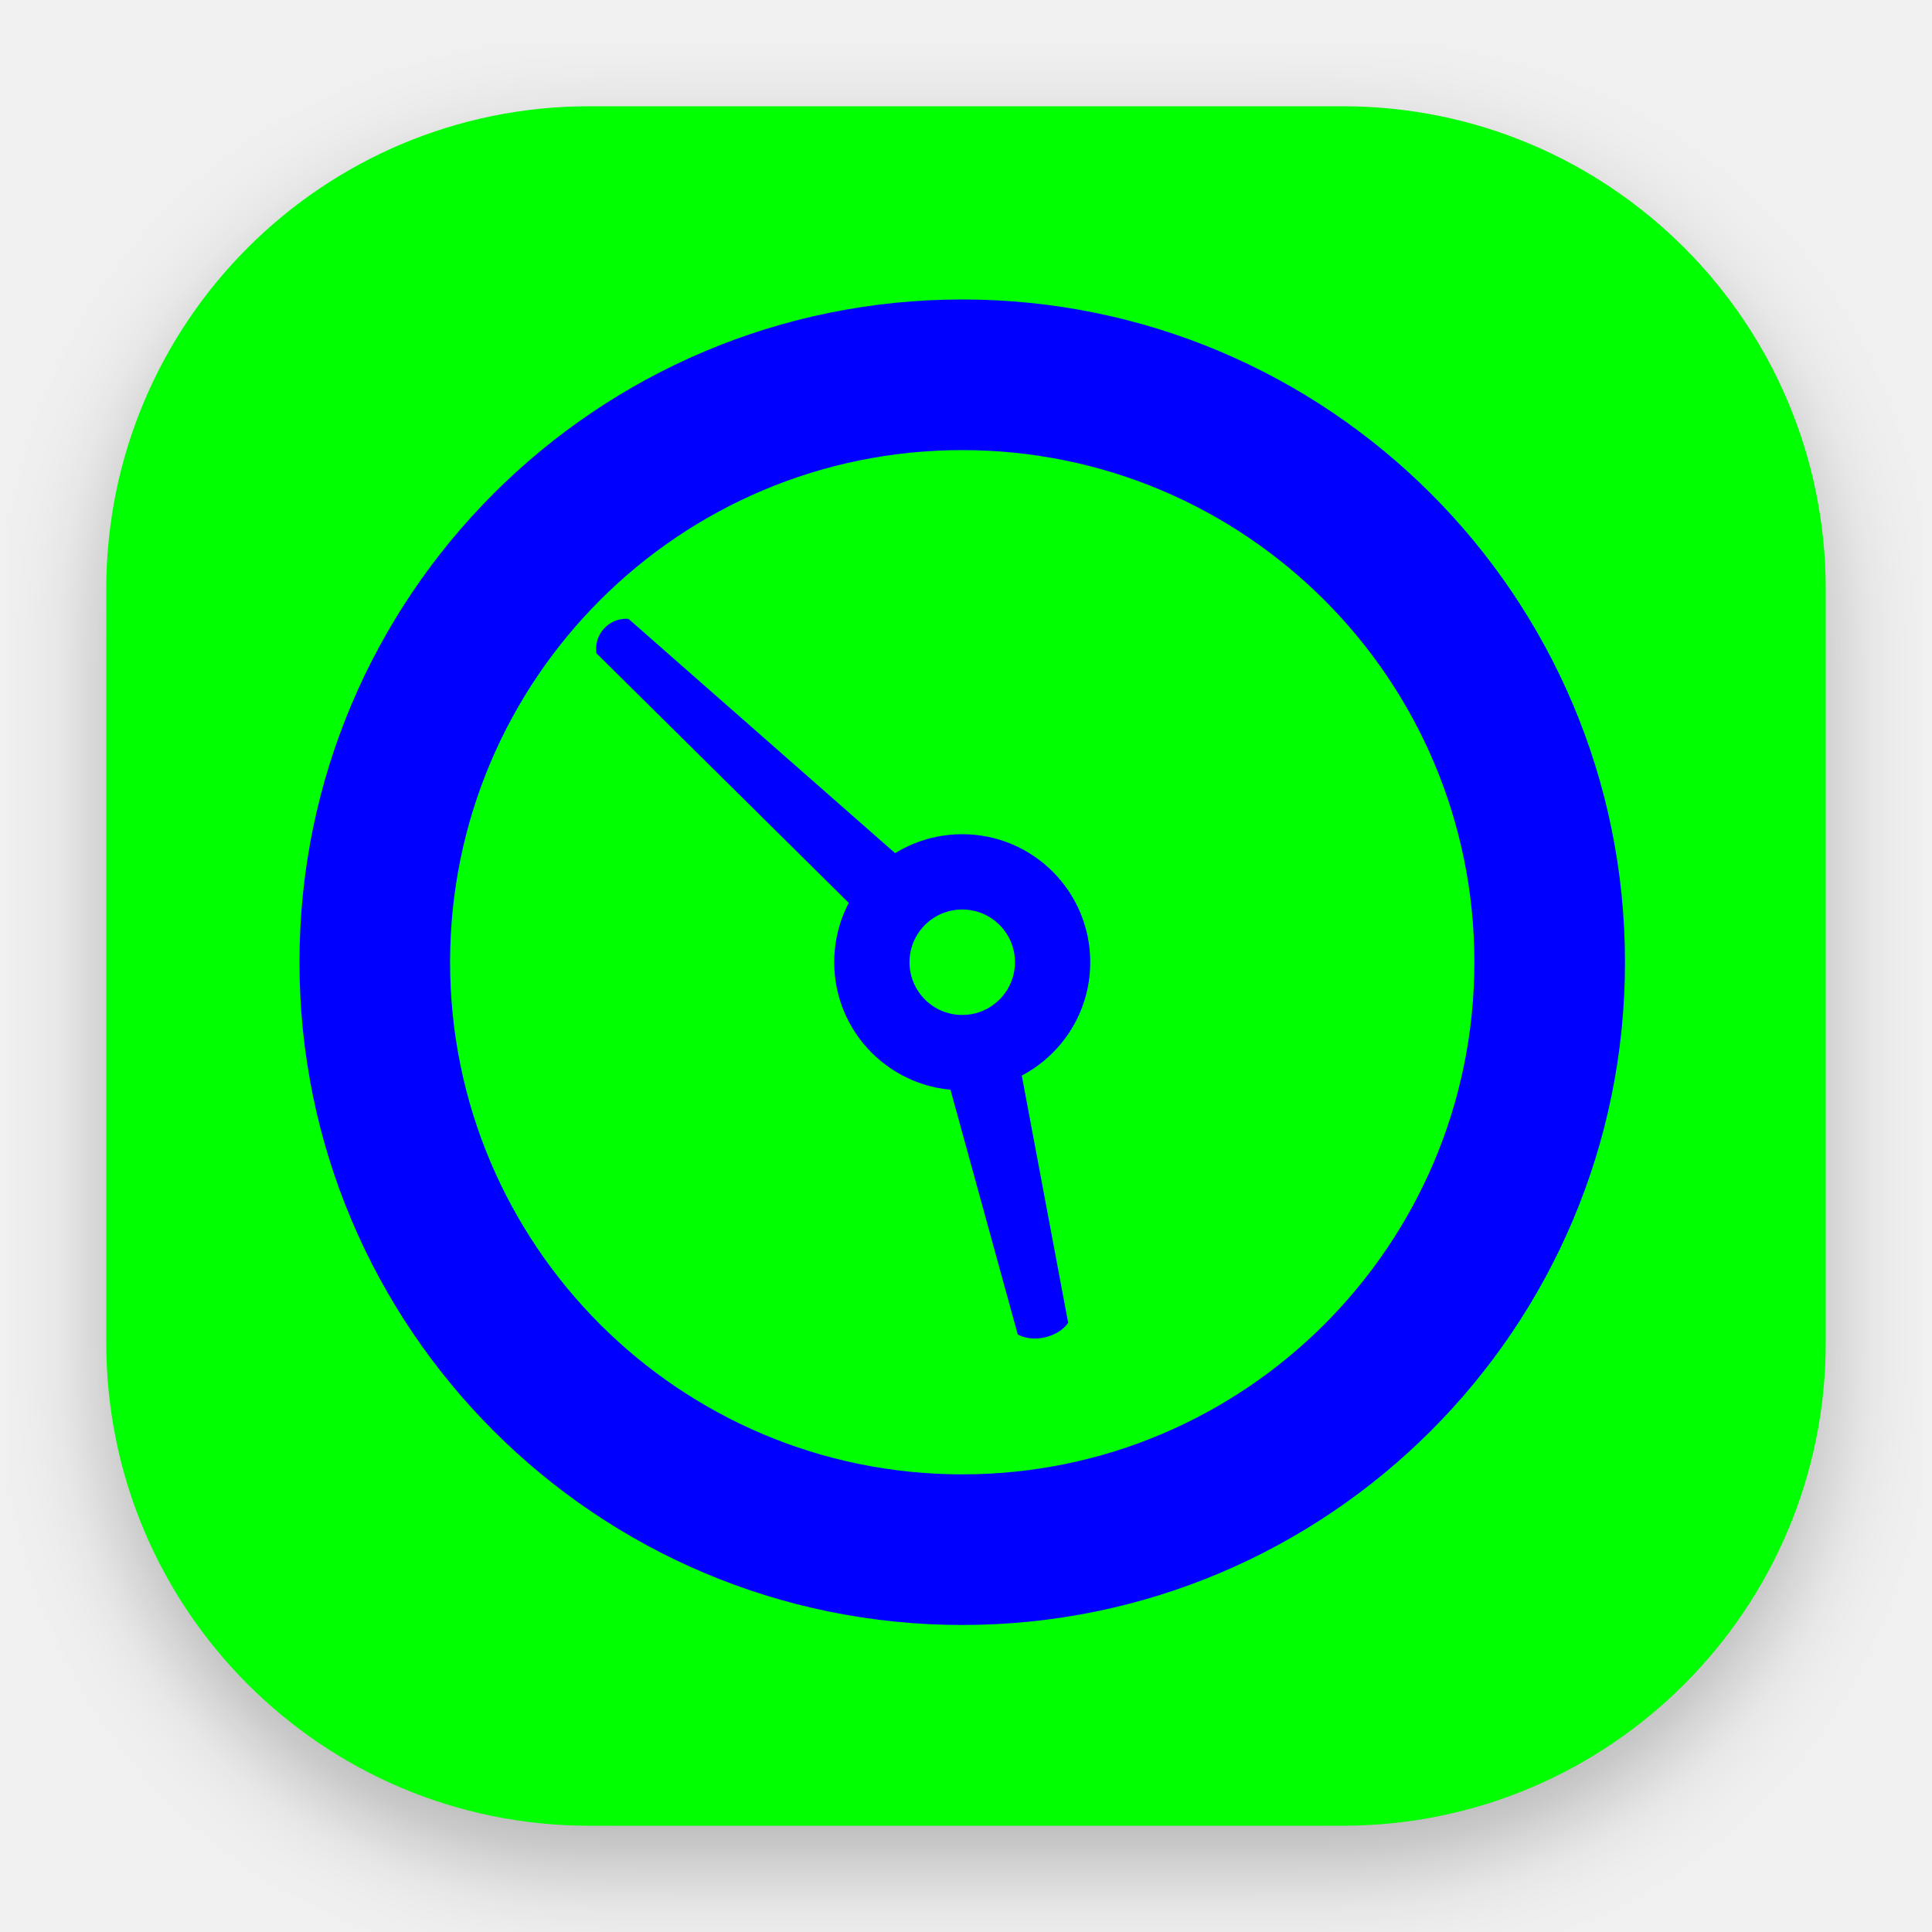
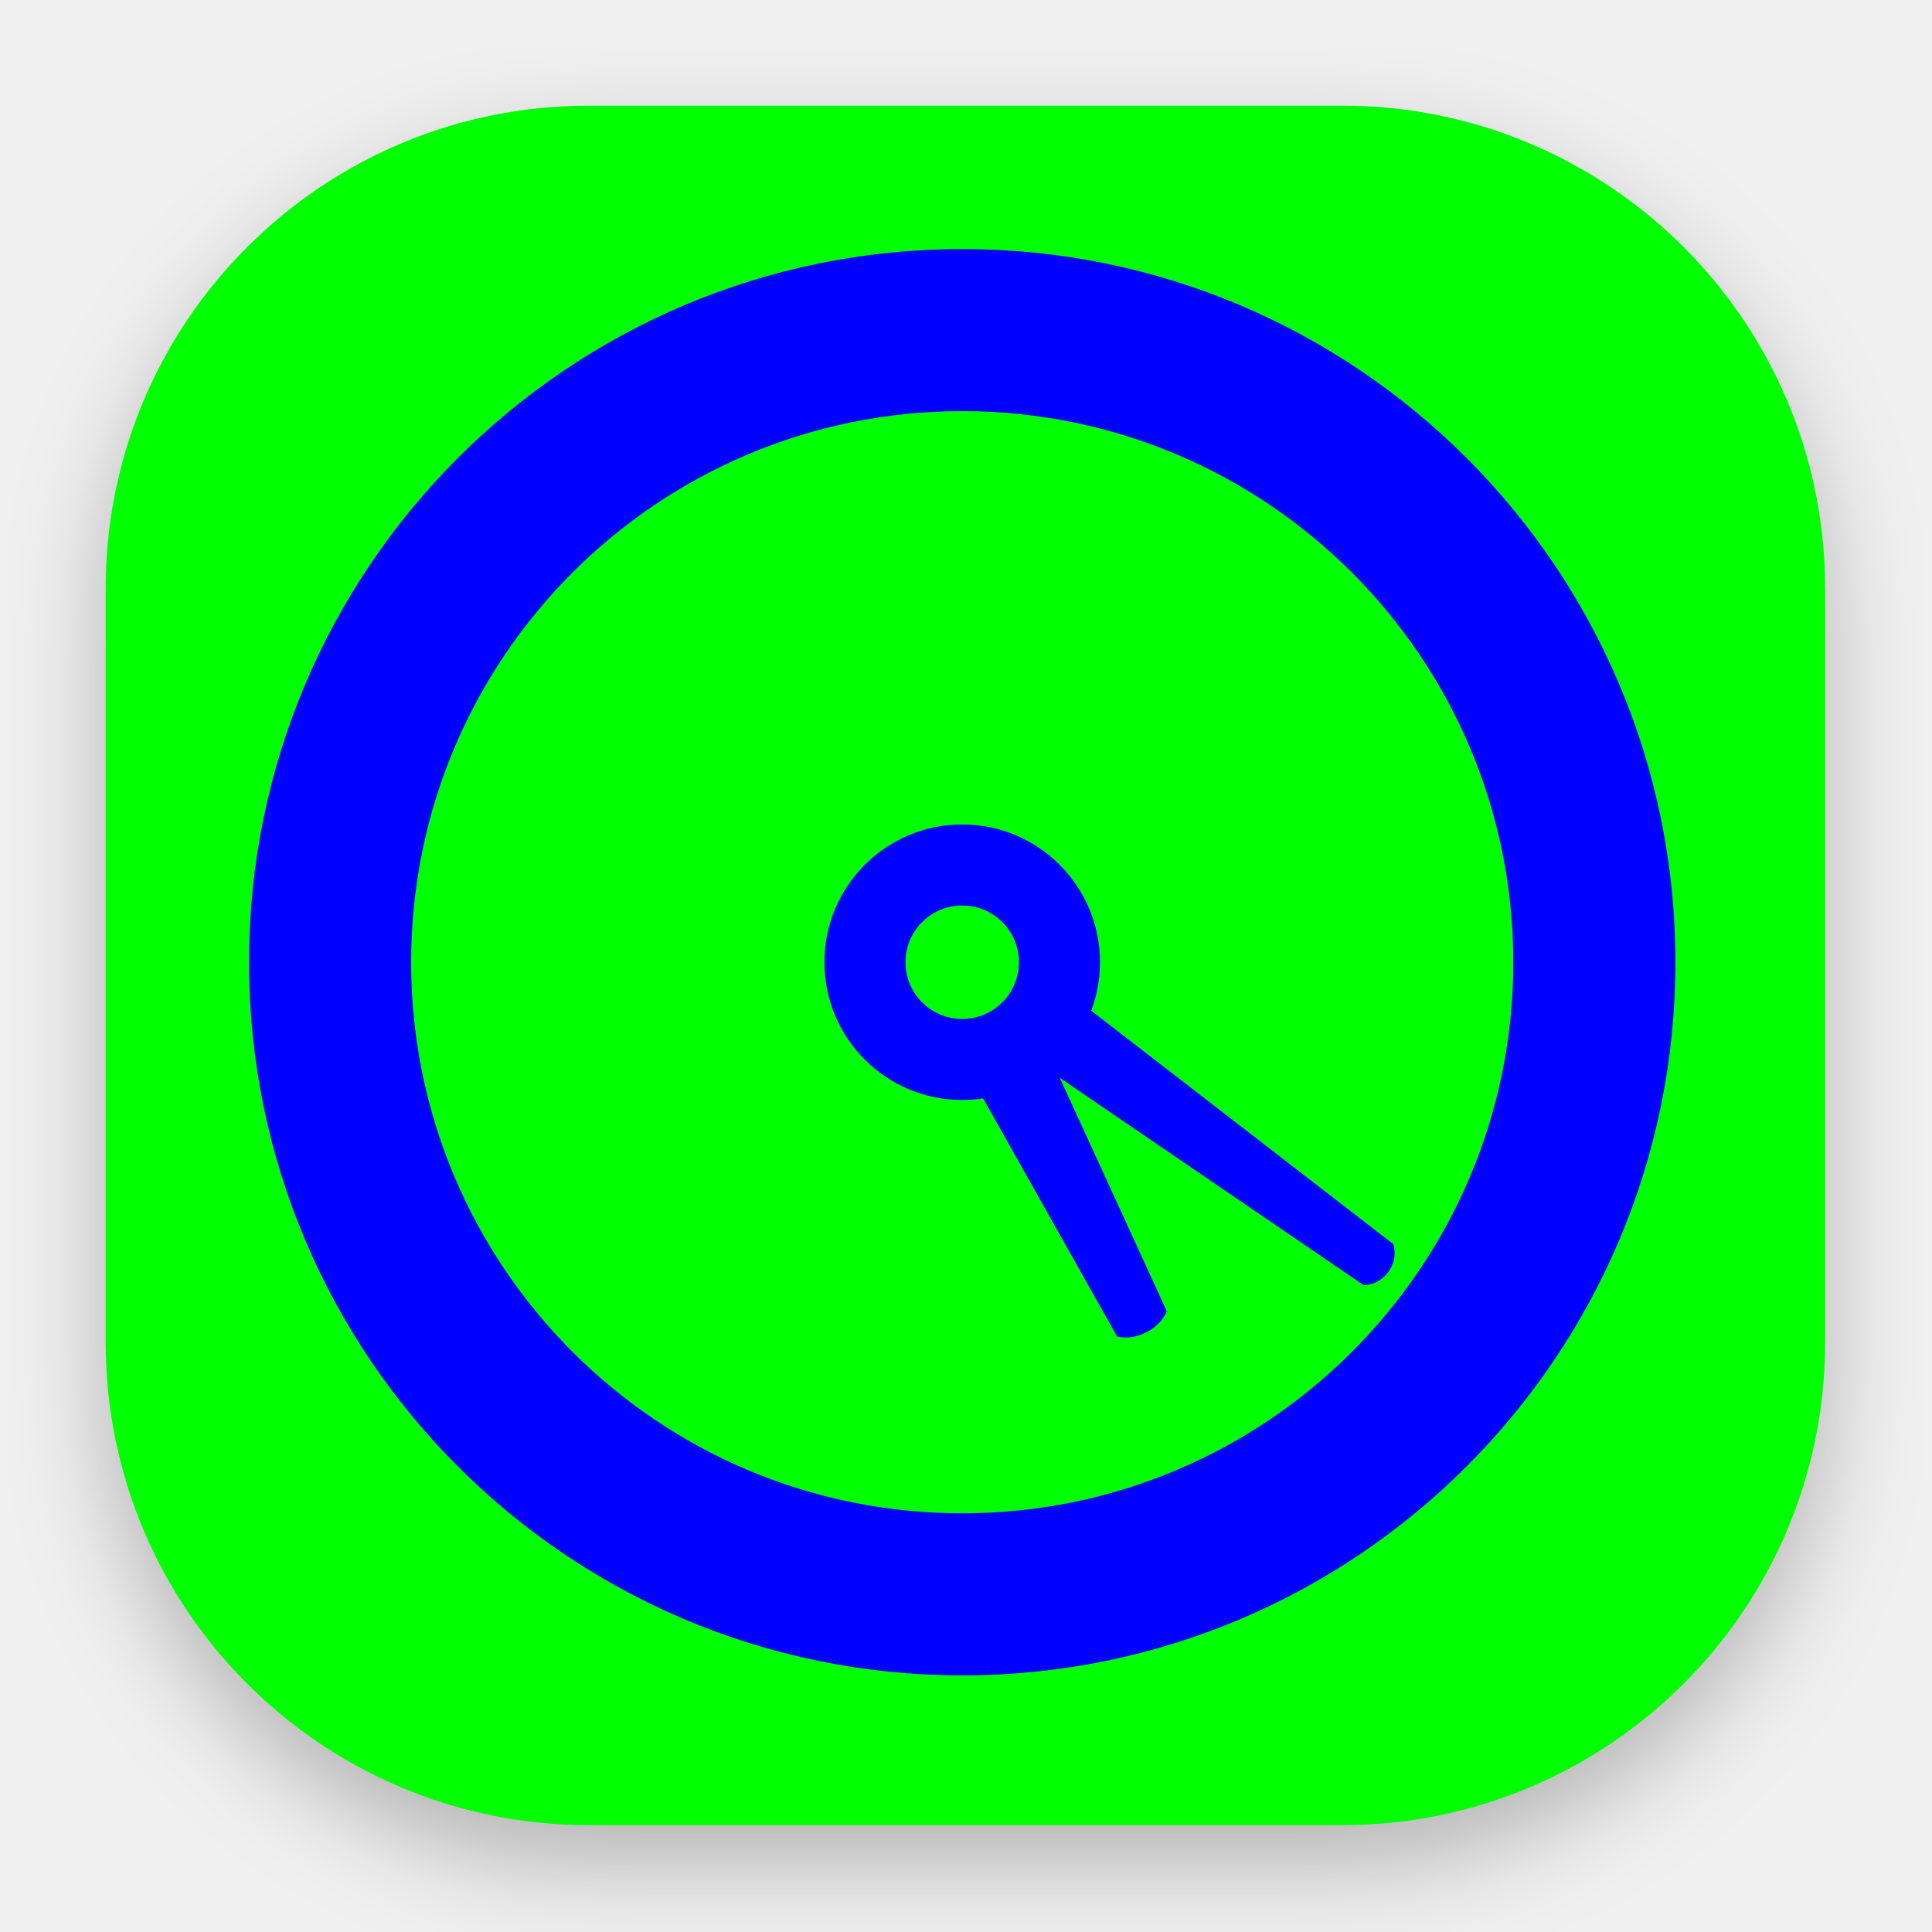
<svg xmlns="http://www.w3.org/2000/svg" width="256" height="256" viewBox="0 0 256 256" fill="none">
-   <g clip-path="url(#clip0_2939_1118)">
-     <g filter="url(#filter0_d_2939_1118)">
-       <rect x="14.08" y="14.08" width="227.84" height="227.84" rx="64" fill="#00FF00" />
+   <g clip-path="url(#clip0_2951_1946)">
+     <g filter="url(#filter0_d_2951_1946)">
+       <rect x="14" y="14" width="227.84" height="227.84" rx="64" fill="#00FF00" />
    </g>
-     <path fill-rule="evenodd" clip-rule="evenodd" d="M124.784 140.189L134.854 176.821C134.854 176.821 136.232 177.718 138.463 177.203C140.693 176.688 141.539 175.278 141.539 175.278L134.61 138.356C133.364 139.172 131.955 139.786 130.418 140.141C128.502 140.583 126.587 140.576 124.784 140.189Z" fill="#0000FF" />
-     <path fill-rule="evenodd" clip-rule="evenodd" d="M121.793 115.845L83.29 82.009C83.29 82.009 81.479 81.739 80.06 83.261C78.64 84.783 79.036 86.571 79.036 86.571L115.476 122.62C116.055 121.193 116.899 119.846 118.012 118.652C119.125 117.459 120.41 116.522 121.793 115.845Z" fill="#0000FF" />
-     <path fill-rule="evenodd" clip-rule="evenodd" d="M127.5 120.514C123.642 120.514 120.514 123.642 120.514 127.5C120.514 131.358 123.642 134.486 127.5 134.486C131.358 134.486 134.486 131.358 134.486 127.5C134.486 123.642 131.358 120.514 127.5 120.514ZM110.535 127.5C110.535 118.13 118.13 110.535 127.5 110.535C136.87 110.535 144.465 118.13 144.465 127.5C144.465 136.87 136.87 144.465 127.5 144.465C118.13 144.465 110.535 136.87 110.535 127.5Z" fill="#0000FF" />
-     <path fill-rule="evenodd" clip-rule="evenodd" d="M127.5 59.64C90.022 59.64 59.64 90.022 59.64 127.5C59.64 164.978 90.022 195.36 127.5 195.36C164.978 195.36 195.36 164.978 195.36 127.5C195.36 90.022 164.978 59.64 127.5 59.64ZM39.681 127.5C39.681 78.999 78.999 39.681 127.5 39.681C176.001 39.681 215.319 78.999 215.319 127.5C215.319 176.001 176.001 215.319 127.5 215.319C78.999 215.319 39.681 176.001 39.681 127.5Z" fill="#0000FF" />
+     <path fill-rule="evenodd" clip-rule="evenodd" d="M127.967 141.456L148.018 177.082C148.018 177.082 149.69 177.66 151.885 176.541C154.08 175.423 154.596 173.731 154.596 173.731L137.749 136.984C136.661 138.16 135.349 139.168 133.838 139.938C131.952 140.899 129.951 141.39 127.967 141.456Z" fill="#0000FF" />
+     <path fill-rule="evenodd" clip-rule="evenodd" d="M135.123 139.199L180.685 170.289C180.685 170.289 182.654 170.34 183.97 168.528C185.287 166.716 184.63 164.859 184.63 164.859L140.982 131.135C140.551 132.735 139.826 134.285 138.794 135.706C137.762 137.126 136.512 138.295 135.123 139.199Z" fill="#0000FF" />
+     <path fill-rule="evenodd" clip-rule="evenodd" d="M127.5 119.983C123.349 119.983 119.983 123.348 119.983 127.5C119.983 131.652 123.349 135.017 127.5 135.017C131.652 135.017 135.017 131.652 135.017 127.5C135.017 123.348 131.652 119.983 127.5 119.983ZM109.244 127.5C109.244 117.418 117.418 109.244 127.5 109.244C137.582 109.244 145.756 117.418 145.756 127.5C145.756 137.582 137.582 145.756 127.5 145.756C117.418 145.756 109.244 137.582 109.244 127.5Z" fill="#0000FF" />
+     <path fill-rule="evenodd" clip-rule="evenodd" d="M127.5 54.477C87.171 54.477 54.477 87.171 54.477 127.5C54.477 167.829 87.171 200.523 127.5 200.523C167.829 200.523 200.523 167.829 200.523 127.5C200.523 87.171 167.829 54.477 127.5 54.477ZM33 127.5C33 75.309 75.309 33 127.5 33C179.691 33 222 75.309 222 127.5C222 179.691 179.691 222 127.5 222C75.309 222 33 179.691 33 127.5Z" fill="#0000FF" />
  </g>
  <defs>
-     <filter id="filter0_d_2939_1118" x="1.28" y="6.4" width="253.44" height="253.44" filterUnits="userSpaceOnUse" color-interpolation-filters="sRGB">
+     <filter id="filter0_d_2951_1946" x="1.2" y="6.32" width="253.44" height="253.44" filterUnits="userSpaceOnUse" color-interpolation-filters="sRGB">
      <feFlood flood-opacity="0" result="BackgroundImageFix" />
      <feColorMatrix in="SourceAlpha" type="matrix" values="0 0 0 0 0 0 0 0 0 0 0 0 0 0 0 0 0 0 127 0" result="hardAlpha" />
      <feOffset dy="5.12" />
      <feGaussianBlur stdDeviation="6.4" />
      <feColorMatrix type="matrix" values="0 0 0 0 0 0 0 0 0 0 0 0 0 0 0 0 0 0 0.25 0" />
-       <feBlend mode="normal" in2="BackgroundImageFix" result="effect1_dropShadow_2939_1118" />
-       <feBlend mode="normal" in="SourceGraphic" in2="effect1_dropShadow_2939_1118" result="shape" />
+       <feBlend mode="normal" in2="BackgroundImageFix" result="effect1_dropShadow_2951_1946" />
+       <feBlend mode="normal" in="SourceGraphic" in2="effect1_dropShadow_2951_1946" result="shape" />
    </filter>
-     <clipPath id="clip0_2939_1118">
+     <clipPath id="clip0_2951_1946">
      <rect width="256" height="256" fill="white" />
    </clipPath>
  </defs>
</svg>
